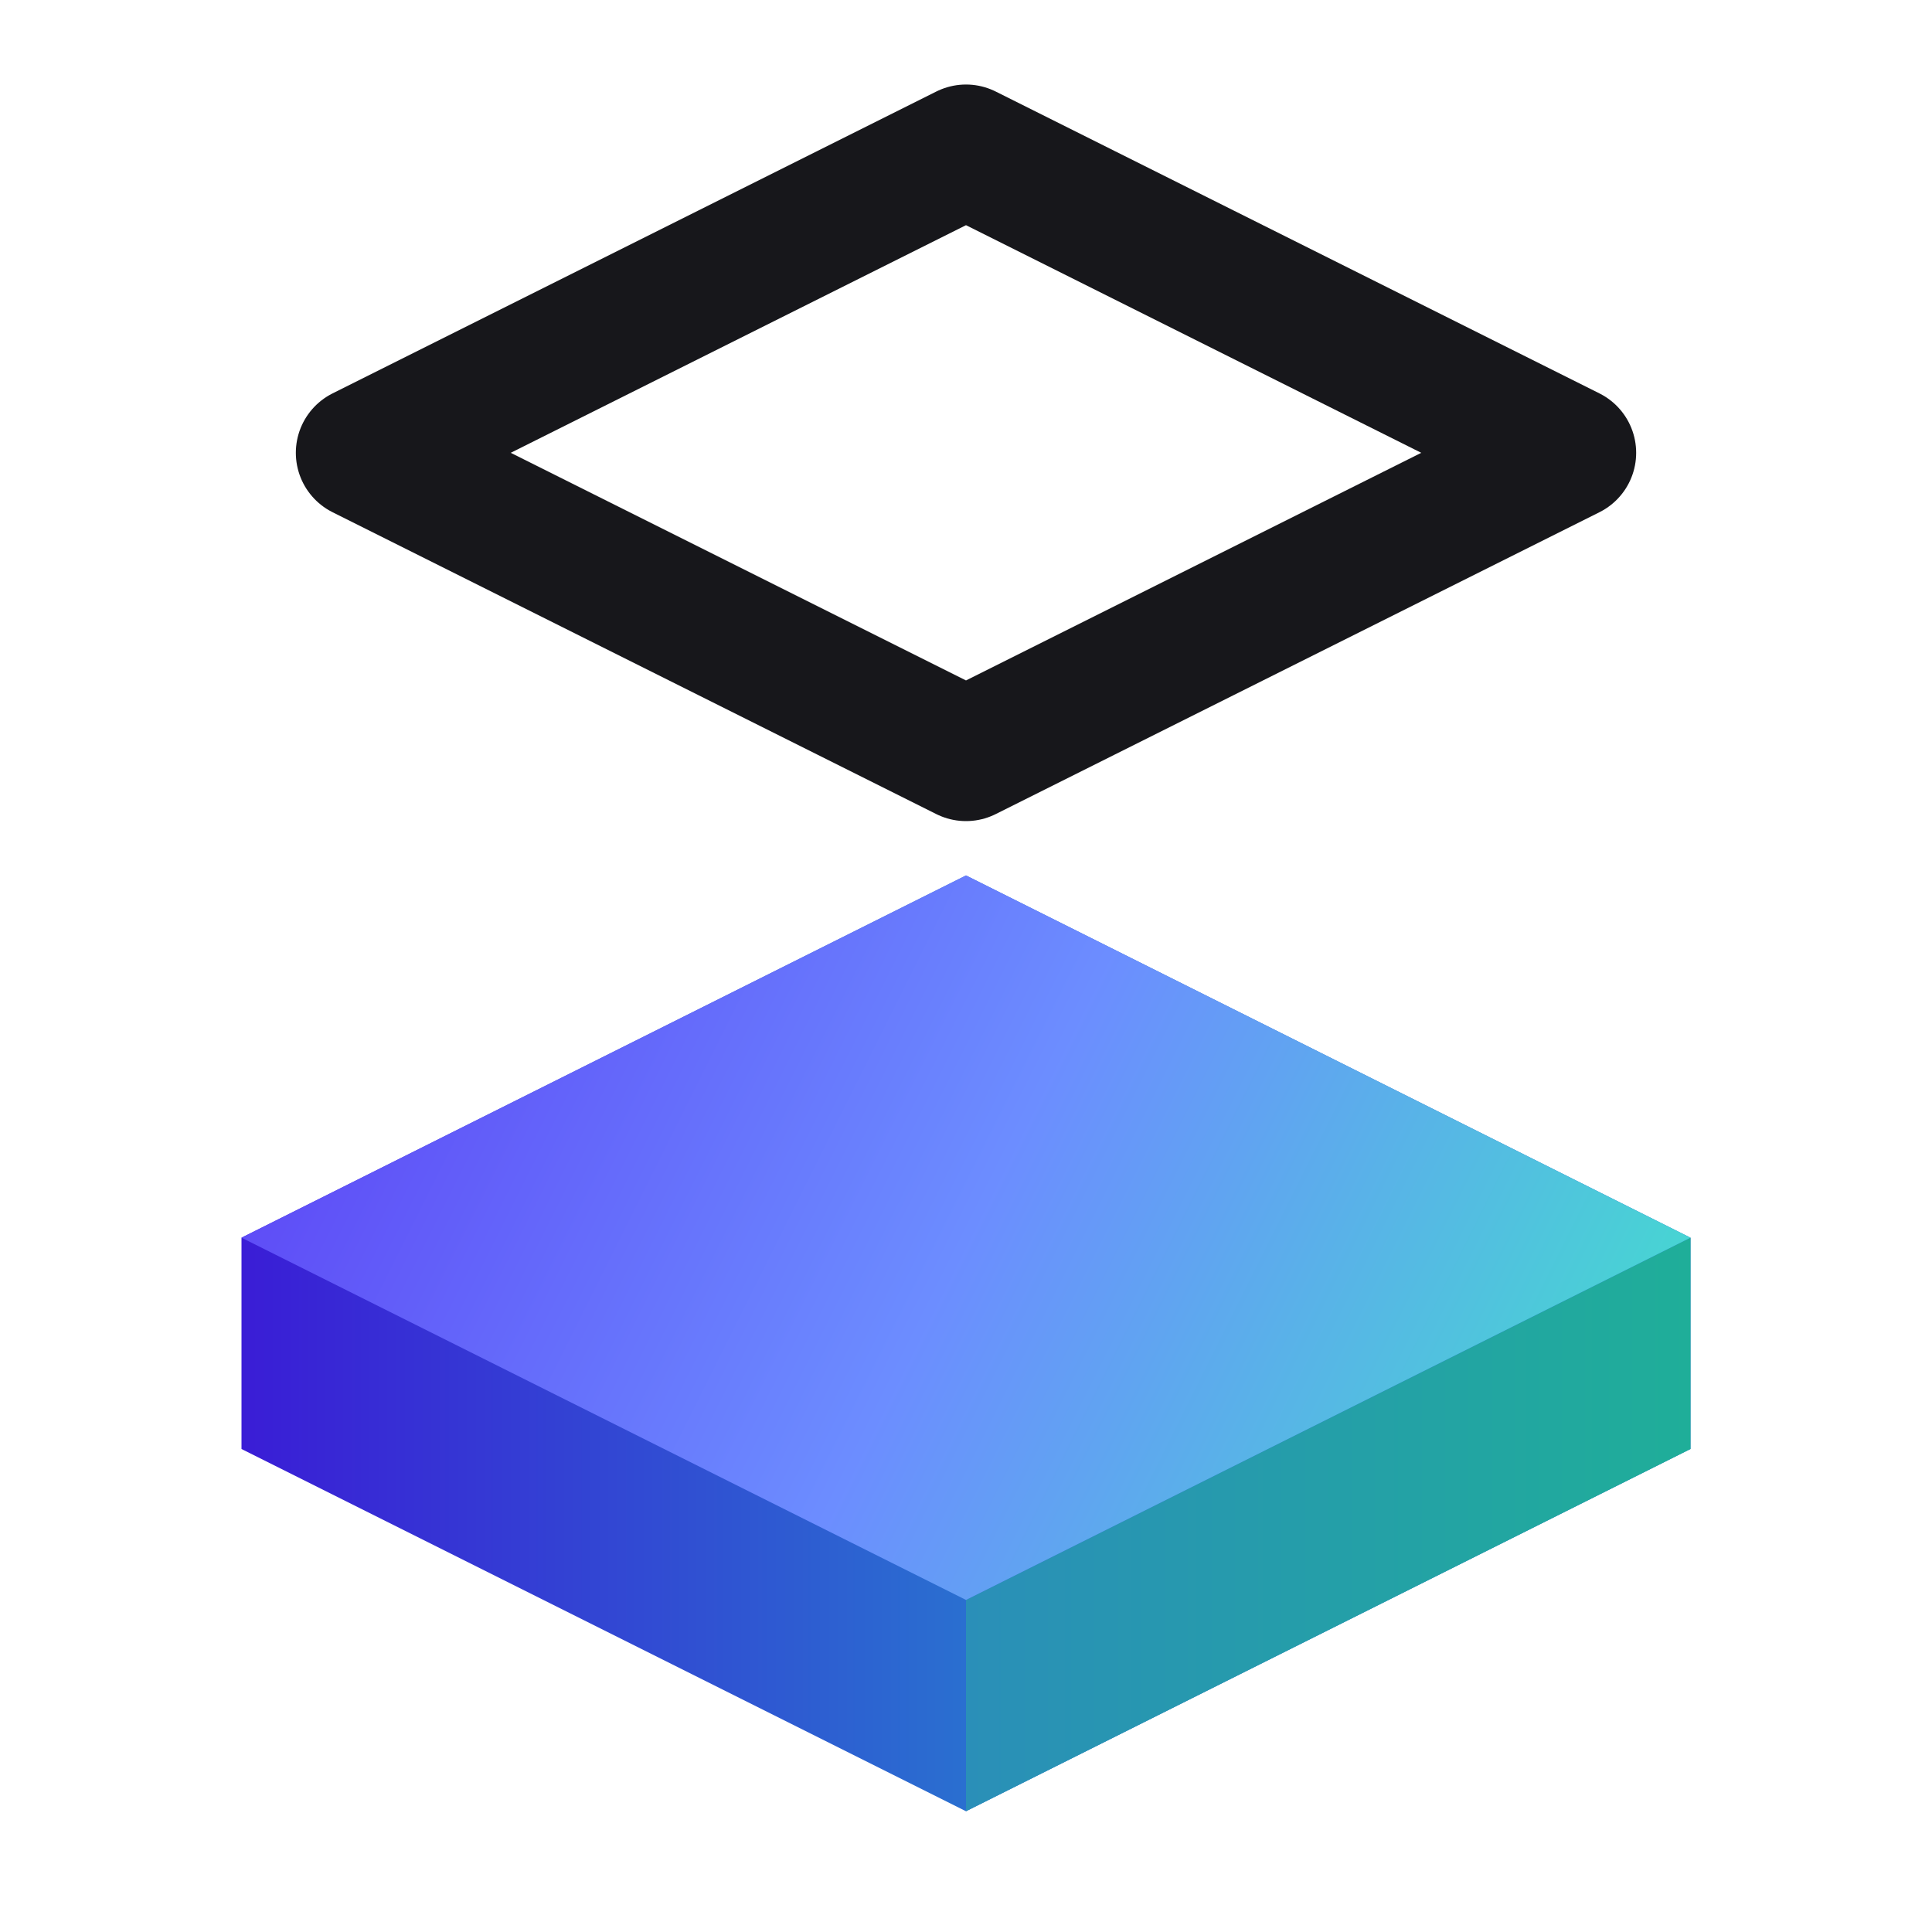
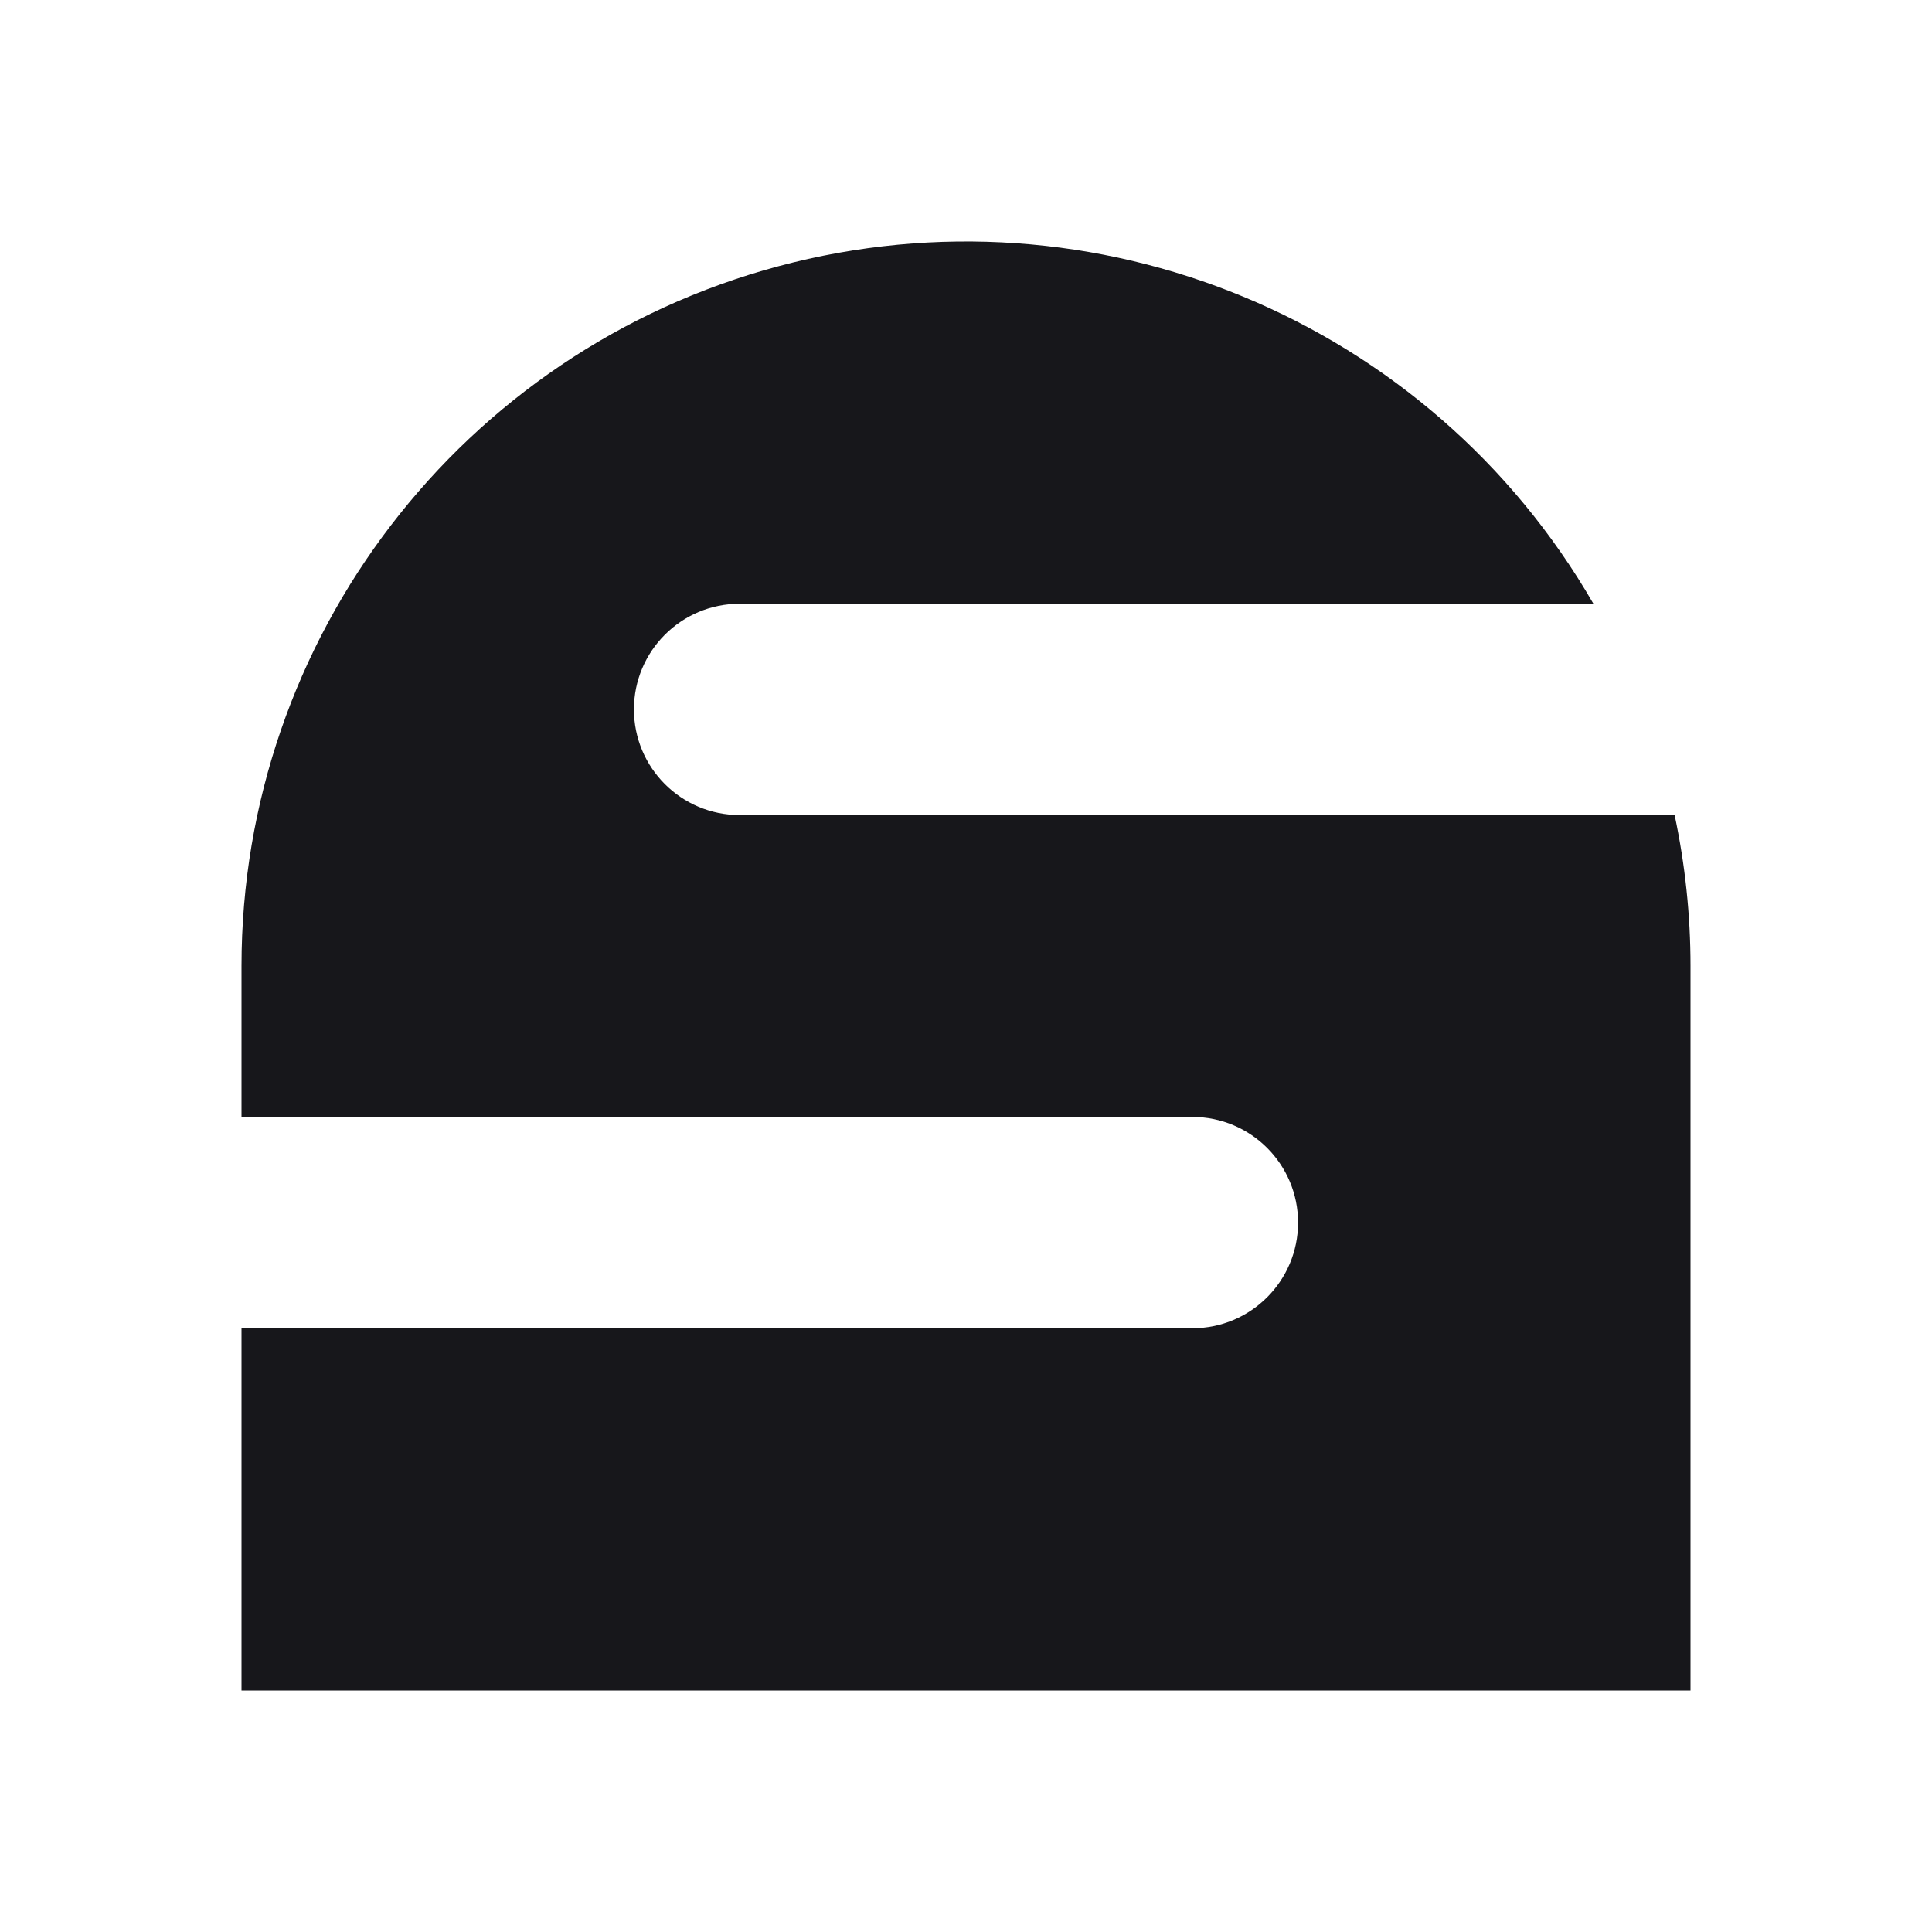
- <svg xmlns="http://www.w3.org/2000/svg" viewBox="0 0 32 32" fill="none">
-   <style>.plate{stroke:#17171b}@media (prefers-color-scheme:dark){.plate{stroke:#f1f1f3}}</style>
-   <defs>
-     <linearGradient id="t" x1="4" y1="14.5" x2="28" y2="26.5" gradientUnits="userSpaceOnUse">
-       <stop offset="0" stop-color="#5b3df5" />
-       <stop offset=".5" stop-color="#6c8dff" />
-       <stop offset="1" stop-color="#3ee6c8" />
-     </linearGradient>
-     <linearGradient id="l" x1="4" y1="0" x2="16" y2="0" gradientUnits="userSpaceOnUse">
-       <stop offset="0" stop-color="#3a1dd6" />
-       <stop offset="1" stop-color="#2a6fd0" />
-     </linearGradient>
-     <linearGradient id="r" x1="16" y1="0" x2="28" y2="0" gradientUnits="userSpaceOnUse">
-       <stop offset="0" stop-color="#2a8fb8" />
-       <stop offset="1" stop-color="#1fae99" />
-     </linearGradient>
-   </defs>
-   <path d="M4 20.5 16 14.5 28 20.5V24L16 30 4 24Z" fill="url(#l)" />
-   <path d="M16 26.5 28 20.5V24L16 30Z" fill="url(#r)" />
-   <path d="M16 14.5 28 20.5 16 26.5 4 20.5Z" fill="url(#t)" />
-   <path class="plate" d="M16 2.5 26 7.5 16 12.5 6 7.5Z" stroke-width="2.2" stroke-linejoin="round" />
+ <svg xmlns="http://www.w3.org/2000/svg" viewBox="0 0 32 32">
+   <style>path{fill:#17171b}@media (prefers-color-scheme:dark){path{fill:#f1f1f3}}</style>
+   <path d="M4 28V22H19.75A1.75 1.75 0 0 0 19.75 18.5H4V16A12 12 0 0 1 26.392 10H12.25A1.75 1.75 0 0 0 12.25 13.5H27.737A12 12 0 0 1 28 16V28Z" />
</svg>
